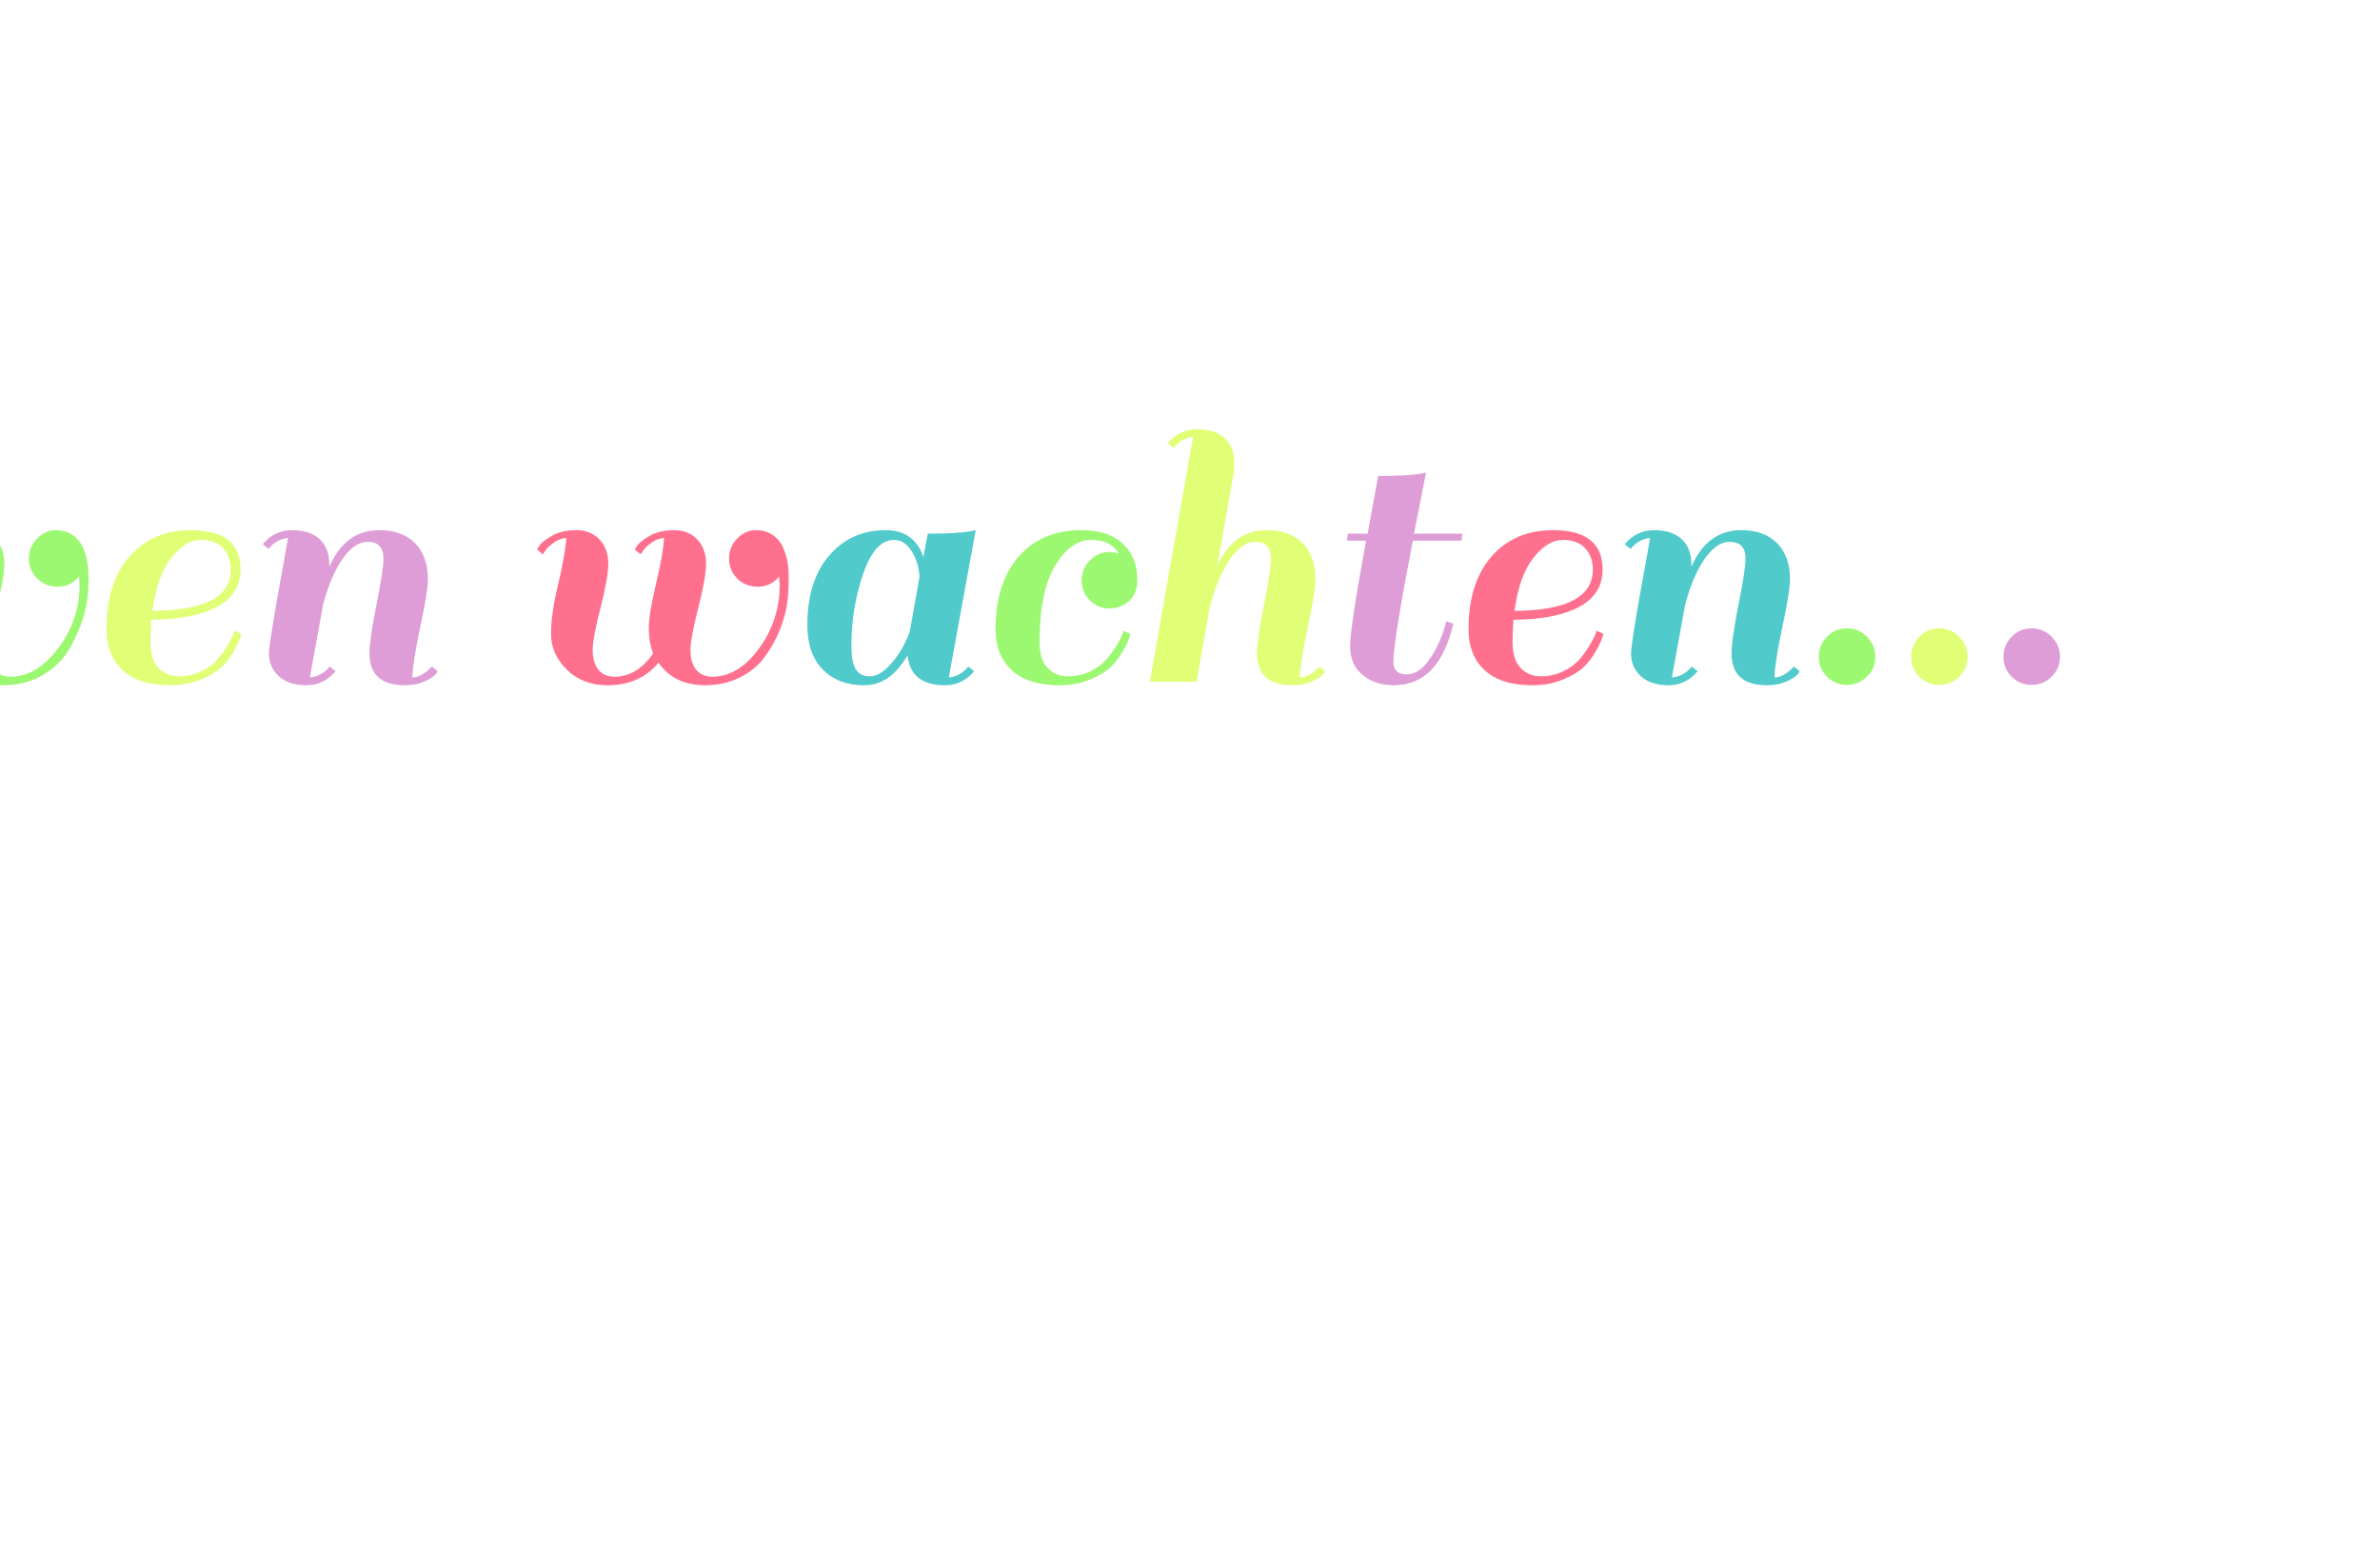
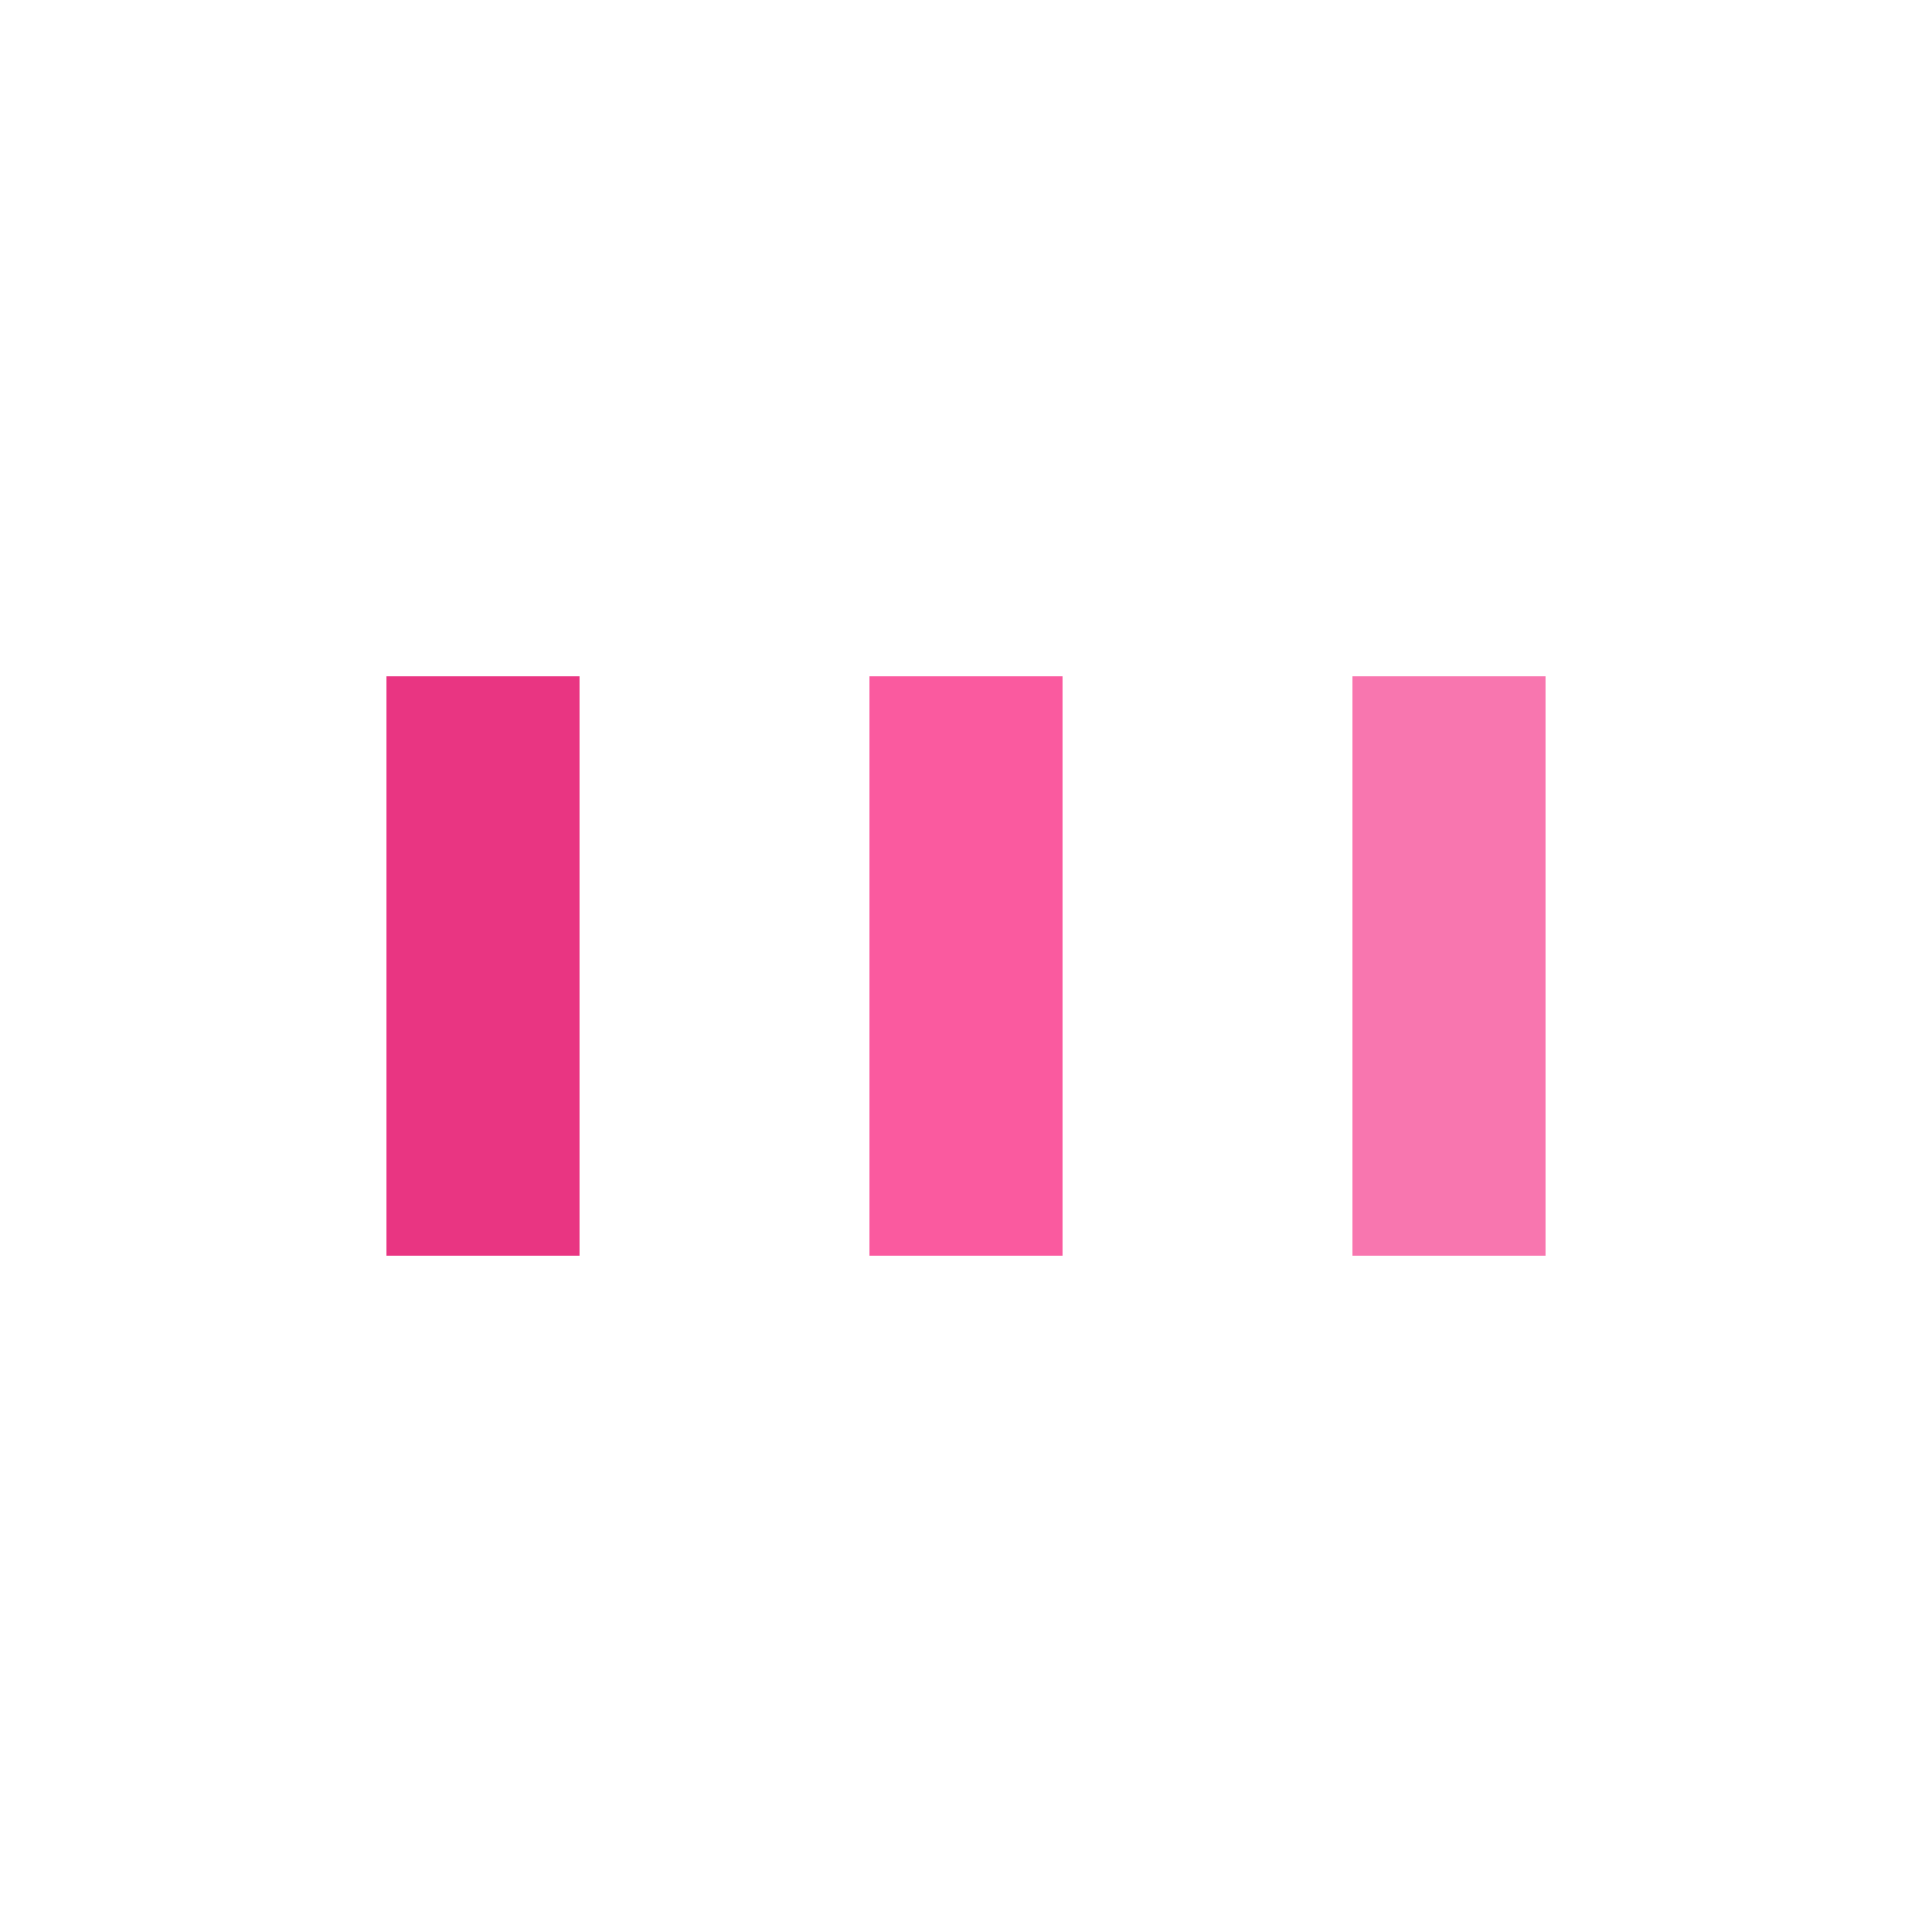
- <svg xmlns="http://www.w3.org/2000/svg" style="margin: auto; background: rgb(43, 46, 53); display: block; shape-rendering: auto;" width="281" height="183" preserveAspectRatio="xMidYMid">
-   <style type="text/css">
-   text {
-     text-anchor: middle; font-size: 46px; opacity: 0;
-   }
- </style>
-   <g style="transform-origin: 140.5px 91.5px; transform: scale(0.754098);">
-     <g transform="translate(140.5,91.5)">
-       <g transform="translate(0,0)">
-         <g class="path" style="transform: matrix(1, 0, 0, 1, 0, 0); transform-origin: -164.395px 3.636px; animation: 1.333s linear -1.238s infinite normal forwards running bounce-8a98279a-62f2-4023-a216-a78cd755f237;">
-           <path d="M16.77-23.73L16.77-23.73L16.77-23.73Q24.52-23.73 24.52-17.57L24.52-17.57L24.52-17.57Q24.52-13.72 20.89-11.74L20.89-11.74L20.89-11.74Q17.26-9.76 10.55-9.70L10.55-9.70L10.55-9.70Q10.43-7.50 10.43-6.22L10.43-6.22L10.43-6.22Q10.43-3.48 11.68-2.17L11.68-2.17L11.68-2.17Q12.93-0.85 14.82-0.85L14.82-0.85L14.82-0.85Q16.71-0.85 18.27-1.59L18.27-1.59L18.27-1.59Q19.82-2.32 20.74-3.32L20.74-3.32L20.74-3.32Q21.66-4.33 22.33-5.43L22.33-5.43L22.33-5.43Q23.55-7.44 23.55-7.99L23.55-7.99L24.64-7.50L24.64-7.50Q24.46-6.53 23.55-4.91L23.55-4.91L23.55-4.91Q22.63-3.29 21.53-2.26L21.53-2.26L21.53-2.26Q20.43-1.22 18.30-0.34L18.30-0.34L18.30-0.34Q16.16 0.55 13.54 0.55L13.54 0.55L13.54 0.55Q8.60 0.55 6.07-1.80L6.07-1.80L6.07-1.80Q3.54-4.15 3.54-8.23L3.54-8.23L3.54-8.23Q3.54-15.49 7.14-19.61L7.14-19.61L7.14-19.61Q10.74-23.73 16.77-23.73zM23.00-17.57L23.00-17.57Q23.00-19.58 21.81-20.89L21.81-20.89L21.81-20.89Q20.62-22.20 18.27-22.20L18.27-22.20L18.27-22.20Q15.92-22.20 13.69-19.40L13.69-19.40L13.69-19.40Q11.47-16.59 10.74-11.10L10.74-11.10L10.74-11.10Q23.00-11.16 23.00-17.57L23.00-17.57" fill="#51cacc" stroke="none" stroke-width="none" transform="translate(-178.485,15.22551)" style="fill: rgb(81, 202, 204);" />
-         </g>
-         <g class="path" style="transform: matrix(1, 0, 0, 1, 0, 0); transform-origin: -138.805px 3.636px; animation: 1.333s linear -1.143s infinite normal forwards running bounce-8a98279a-62f2-4023-a216-a78cd755f237;">
-           <path d="M43.80-16.16L43.80-16.16L43.80-16.16Q42.52-17.45 42.52-19.28L42.52-19.28L42.52-19.28Q42.52-21.11 43.80-22.42L43.80-22.42L43.80-22.42Q45.08-23.73 46.70-23.73L46.70-23.73L46.70-23.73Q48.31-23.73 49.44-22.91L49.44-22.91L49.44-22.91Q50.57-22.08 51.06-20.80L51.06-20.80L51.06-20.80Q51.12-20.74 51.12-20.68L51.12-20.68L51.12-20.62L51.12-20.62Q51.85-19.03 51.85-16.01L51.85-16.01L51.85-16.01Q51.85-12.99 51.15-10.49L51.15-10.49L51.15-10.49Q50.45-7.99 49.01-5.40L49.01-5.40L49.01-5.40Q47.58-2.81 44.83-1.13L44.83-1.13L44.83-1.13Q42.09 0.55 38.37 0.55L38.37 0.55L38.37 0.55Q34.65 0.55 32.18-1.89L32.18-1.89L32.18-1.89Q29.71-4.33 29.71-7.50L29.71-7.50L29.71-7.50Q29.71-10.67 30.84-15.34L30.84-15.34L30.84-15.34Q31.96-20.01 32.09-22.51L32.09-22.51L32.09-22.51Q31.11-22.45 30.20-21.81L30.20-21.81L30.20-21.81Q29.28-21.17 28.85-20.56L28.85-20.56L28.43-19.95L27.51-20.68L27.51-20.68Q27.69-21.04 28.06-21.53L28.06-21.53L28.06-21.53Q28.43-22.02 29.92-22.88L29.92-22.88L29.92-22.88Q31.41-23.73 33.67-23.73L33.67-23.73L33.67-23.73Q35.93-23.73 37.30-22.27L37.30-22.27L37.30-22.27Q38.67-20.80 38.67-18.54L38.67-18.54L38.67-18.54Q38.67-16.29 37.45-11.56L37.45-11.56L37.45-11.56Q36.23-6.83 36.23-4.91L36.23-4.91L36.23-4.91Q36.23-2.99 37.12-1.89L37.12-1.89L37.12-1.89Q38.00-0.79 39.65-0.79L39.65-0.79L39.65-0.79Q43.74-0.79 47.09-5.25L47.09-5.25L47.09-5.25Q50.45-9.70 50.45-15.19L50.45-15.19L50.45-15.19Q50.45-15.62 50.33-16.47L50.33-16.47L50.33-16.47Q49.04-14.88 47.06-14.88L47.06-14.88L47.06-14.88Q45.08-14.88 43.80-16.16" fill="#51cacc" stroke="none" stroke-width="none" transform="translate(-178.485,15.22551)" style="fill: rgb(157, 248, 113);" />
-         </g>
-         <g class="path" style="transform: matrix(1, 0, 0, 1, 0, 0); transform-origin: -113.275px 3.636px; animation: 1.333s linear -1.048s infinite normal forwards running bounce-8a98279a-62f2-4023-a216-a78cd755f237;">
-           <path d="M67.89-23.73L67.89-23.73L67.89-23.73Q75.64-23.73 75.64-17.57L75.64-17.57L75.64-17.57Q75.64-13.72 72.01-11.74L72.01-11.74L72.01-11.74Q68.38-9.76 61.67-9.70L61.67-9.70L61.67-9.70Q61.55-7.50 61.55-6.22L61.55-6.22L61.55-6.22Q61.55-3.48 62.80-2.17L62.80-2.17L62.80-2.17Q64.05-0.85 65.94-0.85L65.94-0.85L65.94-0.85Q67.83-0.85 69.39-1.59L69.39-1.59L69.39-1.59Q70.94-2.32 71.86-3.32L71.86-3.32L71.86-3.32Q72.77-4.33 73.44-5.43L73.44-5.43L73.44-5.43Q74.66-7.44 74.66-7.99L74.66-7.99L75.76-7.50L75.76-7.50Q75.58-6.53 74.66-4.91L74.66-4.91L74.66-4.91Q73.75-3.29 72.65-2.26L72.65-2.26L72.65-2.26Q71.55-1.22 69.42-0.34L69.42-0.34L69.42-0.34Q67.28 0.55 64.66 0.55L64.66 0.55L64.66 0.55Q59.72 0.55 57.19-1.80L57.19-1.80L57.19-1.80Q54.66-4.15 54.66-8.23L54.66-8.23L54.66-8.23Q54.66-15.49 58.25-19.61L58.25-19.61L58.25-19.61Q61.85-23.73 67.89-23.73zM74.11-17.57L74.11-17.57Q74.11-19.58 72.93-20.89L72.93-20.89L72.93-20.89Q71.74-22.20 69.39-22.20L69.39-22.20L69.39-22.20Q67.04-22.20 64.81-19.40L64.81-19.40L64.81-19.40Q62.59-16.59 61.85-11.10L61.85-11.10L61.85-11.10Q74.11-11.16 74.11-17.57L74.11-17.57" fill="#51cacc" stroke="none" stroke-width="none" transform="translate(-178.485,15.22551)" style="fill: rgb(224, 255, 119);" />
-         </g>
-         <g class="path" style="transform: matrix(1, 0, 0, 1, 0, 0); transform-origin: -85.67px 3.636px; animation: 1.333s linear -0.952s infinite normal forwards running bounce-8a98279a-62f2-4023-a216-a78cd755f237;">
-           <path d="M102.54-0.67L102.54-0.67L102.54-0.67Q104.00-0.67 105.59-2.38L105.59-2.38L106.51-1.65L106.51-1.65Q106.08-0.79 104.61-0.12L104.61-0.12L104.61-0.12Q103.15 0.55 101.38 0.55L101.38 0.55L101.38 0.55Q95.83 0.55 95.83-4.45L95.83-4.45L95.83-4.45Q95.83-6.59 96.93-12.08L96.93-12.08L96.93-12.08Q98.03-17.57 98.03-19.28L98.03-19.28L98.03-19.28Q98.03-21.90 95.53-21.90L95.53-21.90L95.53-21.90Q93.51-21.90 91.65-19.28L91.65-19.28L91.65-19.28Q89.79-16.65 88.57-12.08L88.57-12.08L86.50-0.67L86.50-0.67Q88.39-0.85 89.61-2.38L89.61-2.38L90.52-1.65L90.52-1.65Q88.69 0.55 85.95 0.55L85.95 0.55L85.95 0.55Q83.20 0.55 81.65-0.85L81.65-0.85L81.65-0.85Q80.09-2.26 80.09-4.51L80.09-4.51L80.09-4.51Q80.09-5.37 81.07-11.22L81.07-11.22L83.08-22.51L83.08-22.51Q81.25-22.33 80.03-20.80L80.03-20.80L79.12-21.53L79.12-21.53Q80.95-23.73 83.72-23.73L83.72-23.73L83.72-23.73Q86.50-23.73 88.02-22.33L88.02-22.33L88.02-22.33Q89.55-20.92 89.55-18.36L89.55-18.36L89.55-18.00L89.55-18.00Q92.05-23.73 97.36-23.73L97.36-23.73L97.36-23.73Q100.95-23.73 102.97-21.69L102.97-21.69L102.97-21.69Q104.98-19.64 104.98-16.04L104.98-16.04L104.98-16.04Q104.98-14.15 103.82-8.75L103.82-8.75L103.82-8.75Q102.66-3.35 102.54-0.67" fill="#51cacc" stroke="none" stroke-width="none" transform="translate(-178.485,15.22551)" style="fill: rgb(222, 157, 214);" />
-         </g>
-         <g class="path" style="transform: matrix(1, 0, 0, 1, 0, 0); transform-origin: -36.72px 3.636px; animation: 1.333s linear -0.857s infinite normal forwards running bounce-8a98279a-62f2-4023-a216-a78cd755f237;">
-           <path d="M153.41-16.16L153.41-16.16L153.41-16.16Q152.13-17.45 152.13-19.28L152.13-19.28L152.13-19.28Q152.13-21.11 153.41-22.42L153.41-22.42L153.41-22.42Q154.70-23.73 156.31-23.73L156.31-23.73L156.31-23.73Q157.93-23.73 159.06-22.91L159.06-22.91L159.06-22.91Q160.19-22.08 160.67-20.80L160.67-20.80L160.67-20.80Q160.73-20.74 160.73-20.68L160.73-20.68L160.73-20.62L160.73-20.62Q161.47-19.03 161.47-16.26L161.47-16.26L161.47-16.26Q161.47-13.48 161.10-11.53L161.10-11.53L161.10-11.53Q160.73-9.58 159.76-7.38L159.76-7.38L159.76-7.38Q158.78-5.18 157.38-3.45L157.38-3.45L157.38-3.45Q155.98-1.71 153.63-0.58L153.63-0.58L153.63-0.58Q151.28 0.55 148.41 0.55L148.41 0.55L148.41 0.55Q143.53 0.55 141.09-2.99L141.09-2.99L141.09-2.99Q138.16 0.55 133.10 0.55L133.10 0.55L133.10 0.55Q129.20 0.55 126.73-1.89L126.73-1.89L126.73-1.89Q124.26-4.33 124.26-7.50L124.26-7.50L124.26-7.50Q124.26-10.67 125.39-15.34L125.39-15.34L125.39-15.34Q126.51-20.01 126.64-22.51L126.64-22.51L126.64-22.51Q125.66-22.45 124.74-21.81L124.74-21.81L124.74-21.81Q123.83-21.17 123.40-20.56L123.40-20.56L122.98-19.95L122.06-20.68L122.06-20.68Q122.24-21.04 122.61-21.53L122.61-21.53L122.61-21.53Q122.98-22.02 124.47-22.88L124.47-22.88L124.47-22.88Q125.96-23.73 128.22-23.73L128.22-23.73L128.22-23.73Q130.48-23.73 131.85-22.27L131.85-22.27L131.85-22.27Q133.22-20.80 133.22-18.54L133.22-18.54L133.22-18.54Q133.22-16.29 132.00-11.56L132.00-11.56L132.00-11.56Q130.78-6.83 130.78-4.91L130.78-4.91L130.78-4.91Q130.78-2.99 131.67-1.89L131.67-1.89L131.67-1.89Q132.55-0.79 134.20-0.79L134.20-0.79L134.20-0.79Q137.74-0.79 140.24-4.45L140.24-4.45L140.24-4.45Q139.57-6.16 139.57-8.42L139.57-8.42L139.57-8.42Q139.57-10.67 140.70-15.34L140.70-15.34L140.70-15.34Q141.82-20.01 141.95-22.51L141.95-22.51L141.95-22.51Q140.97-22.45 140.06-21.81L140.06-21.81L140.06-21.81Q139.14-21.17 138.71-20.56L138.71-20.56L138.29-19.95L137.37-20.68L137.37-20.68Q137.56-21.04 137.92-21.53L137.92-21.53L137.92-21.53Q138.29-22.02 139.78-22.88L139.78-22.88L139.78-22.88Q141.28-23.73 143.53-23.73L143.53-23.73L143.53-23.73Q145.79-23.73 147.16-22.27L147.16-22.27L147.16-22.27Q148.53-20.80 148.53-18.54L148.53-18.54L148.53-18.54Q148.53-16.29 147.31-11.56L147.31-11.56L147.31-11.56Q146.09-6.83 146.09-4.91L146.09-4.91L146.09-4.91Q146.09-2.99 146.98-1.89L146.98-1.89L146.98-1.89Q147.86-0.79 149.51-0.79L149.51-0.79L149.51-0.79Q153.60-0.79 156.83-5.22L156.83-5.22L156.83-5.22Q160.06-9.64 160.06-15.19L160.06-15.19L160.06-15.19Q160.06-15.62 159.94-16.47L159.94-16.47L159.94-16.47Q158.66-14.88 156.68-14.88L156.68-14.88L156.68-14.88Q154.70-14.88 153.41-16.16" fill="#51cacc" stroke="none" stroke-width="none" transform="translate(-178.485,15.22551)" style="fill: rgb(255, 112, 142);" />
-         </g>
-         <g class="path" style="transform: matrix(1, 0, 0, 1, 0, 0); transform-origin: -0.915px 3.636px; animation: 1.333s linear -0.762s infinite normal forwards running bounce-8a98279a-62f2-4023-a216-a78cd755f237;">
-           <path d="M185.93 0.55L185.93 0.55L185.93 0.55Q180.56 0.55 180.07-4.15L180.07-4.15L180.07-4.15Q177.39 0.55 173.30 0.55L173.30 0.55L173.30 0.55Q169.21 0.55 166.80-1.92L166.80-1.92L166.80-1.92Q164.39-4.39 164.39-8.85L164.39-8.85L164.39-8.85Q164.39-15.80 167.81-19.76L167.81-19.76L167.81-19.76Q171.23-23.73 176.66-23.73L176.66-23.73L176.66-23.73Q181.11-23.73 182.57-19.52L182.57-19.52L182.57-19.52Q182.88-21.35 183.24-23.18L183.24-23.18L183.24-23.18Q187.76-23.18 189.95-23.55L189.95-23.55L190.75-23.73L186.54-0.67L186.54-0.67Q188.37-0.85 189.59-2.38L189.59-2.38L190.50-1.65L190.50-1.65Q188.67 0.55 185.93 0.55zM171.29-5.73L171.29-5.73Q171.29-2.99 171.99-1.92L171.99-1.92L171.99-1.92Q172.69-0.85 174.16-0.85L174.16-0.85L174.16-0.85Q175.62-0.85 177.14-2.44L177.14-2.44L177.14-2.44Q179.16-4.51 180.38-7.69L180.38-7.69L180.38-7.69Q180.56-8.48 181.08-11.50L181.08-11.50L181.08-11.50Q181.60-14.52 181.96-16.47L181.96-16.47L181.96-16.47Q181.78-18.79 180.68-20.50L180.68-20.50L180.68-20.50Q179.58-22.20 177.94-22.20L177.94-22.20L177.94-22.20Q174.95-22.20 173.12-16.87L173.12-16.87L173.12-16.87Q171.29-11.53 171.29-5.73L171.29-5.73" fill="#51cacc" stroke="none" stroke-width="none" transform="translate(-178.485,15.22551)" style="fill: rgb(81, 202, 204);" />
-         </g>
-         <g class="path" style="transform: matrix(1, 0, 0, 1, 0, 0); transform-origin: 26.475px 3.636px; animation: 1.333s linear -0.667s infinite normal forwards running bounce-8a98279a-62f2-4023-a216-a78cd755f237;">
-           <path d="M208.62-12.75L208.62-12.75L208.62-12.75Q207.34-14.03 207.34-15.86L207.34-15.86L207.34-15.86Q207.34-17.69 208.62-19.00L208.62-19.00L208.62-19.00Q209.90-20.31 211.73-20.31L211.73-20.31L211.73-20.31Q212.28-20.31 213.13-20.07L213.13-20.07L213.13-20.07Q211.97-22.20 208.80-22.20L208.80-22.20L208.80-22.20Q205.63-22.20 203.19-18.18L203.19-18.18L203.19-18.18Q200.75-14.15 200.75-6.22L200.75-6.22L200.75-6.22Q200.75-3.48 202.00-2.17L202.00-2.17L202.00-2.17Q203.25-0.85 205.14-0.85L205.14-0.85L205.14-0.85Q207.03-0.85 208.59-1.59L208.59-1.59L208.59-1.59Q210.14-2.32 211.06-3.32L211.06-3.32L211.06-3.32Q211.97-4.33 212.65-5.43L212.65-5.43L212.65-5.43Q213.87-7.44 213.87-7.99L213.87-7.99L214.96-7.50L214.96-7.50Q214.78-6.53 213.87-4.91L213.87-4.91L213.87-4.91Q212.95-3.29 211.85-2.26L211.85-2.26L211.85-2.26Q210.75-1.22 208.62-0.34L208.62-0.34L208.62-0.34Q206.48 0.55 203.86 0.55L203.86 0.55L203.86 0.55Q198.92 0.55 196.39-1.80L196.39-1.80L196.39-1.80Q193.86-4.15 193.86-8.23L193.86-8.23L193.86-8.23Q193.86-15.49 197.49-19.61L197.49-19.61L197.49-19.61Q201.12-23.73 207.34-23.73L207.34-23.73L207.34-23.73Q211.55-23.73 213.81-21.59L213.81-21.59L213.81-21.59Q216.06-19.46 216.06-15.98L216.06-15.98L216.06-15.98Q216.06-13.79 214.75-12.63L214.75-12.63L214.75-12.63Q213.44-11.47 211.67-11.47L211.67-11.47L211.67-11.47Q209.90-11.47 208.62-12.75" fill="#51cacc" stroke="none" stroke-width="none" transform="translate(-178.485,15.22551)" style="fill: rgb(157, 248, 113);" />
-         </g>
-         <g class="path" style="transform: matrix(1, 0, 0, 1, 0, 0); transform-origin: 53.25px -4.264px; animation: 1.333s linear -0.571s infinite normal forwards running bounce-8a98279a-62f2-4023-a216-a78cd755f237;">
-           <path d="M241.50-0.67L241.50-0.67L241.50-0.67Q242.96-0.67 244.55-2.38L244.55-2.38L245.46-1.65L245.46-1.65Q245.04-0.79 243.57-0.12L243.57-0.12L243.57-0.12Q242.11 0.55 240.34 0.55L240.34 0.55L240.34 0.55Q234.79 0.55 234.79-4.45L234.79-4.45L234.79-4.45Q234.79-6.59 235.89-12.08L235.89-12.08L235.89-12.08Q236.98-17.57 236.98-19.28L236.98-19.28L236.98-19.28Q236.98-21.90 234.48-21.90L234.48-21.90L234.48-21.90Q232.41-21.90 230.49-19.09L230.49-19.09L230.49-19.09Q228.57-16.29 227.35-11.47L227.35-11.47L225.33 0L218.01 0L224.78-38.31L224.78-38.31Q222.95-38.13 221.73-36.60L221.73-36.60L220.82-37.33L220.82-37.33Q222.65-39.53 225.43-39.53L225.43-39.53L225.43-39.53Q228.20-39.53 229.73-38.13L229.73-38.13L229.73-38.13Q231.25-36.72 231.25-34.16L231.25-34.16L231.25-34.16Q231.25-33.67 231.13-32.57L231.13-32.57L228.57-18.12L228.57-18.12Q231.07-23.73 236.31-23.73L236.31-23.73L236.31-23.73Q239.91-23.73 241.93-21.69L241.93-21.69L241.93-21.69Q243.94-19.64 243.94-16.04L243.94-16.04L243.94-16.04Q243.94-14.15 242.78-8.75L242.78-8.75L242.78-8.75Q241.62-3.35 241.50-0.67" fill="#51cacc" stroke="none" stroke-width="none" transform="translate(-178.485,15.22551)" style="fill: rgb(224, 255, 119);" />
-         </g>
-         <g class="path" style="transform: matrix(1, 0, 0, 1, 0, 0); transform-origin: 79.425px -0.879px; animation: 1.333s linear -0.476s infinite normal forwards running bounce-8a98279a-62f2-4023-a216-a78cd755f237;">
-           <path d="M249.00-23.18L252.11-23.18L253.76-32.21L253.76-32.21Q258.27-32.21 260.47-32.57L260.47-32.57L261.26-32.76L261.26-32.76Q260.41-28.49 259.37-23.18L259.37-23.18L266.94-23.18L266.81-22.08L259.19-22.08L259.19-22.08Q256.14-6.34 256.14-3.11L256.14-3.11L256.14-3.11Q256.14-1.16 258.21-1.16L258.21-1.16L258.21-1.16Q260.29-1.16 261.99-3.78L261.99-3.78L261.99-3.78Q263.70-6.41 264.43-9.46L264.43-9.46L265.53-9.09L265.53-9.09Q263.28 0.55 256.20 0.55L256.20 0.55L256.20 0.55Q253.27 0.55 251.32-1.07L251.32-1.07L251.32-1.07Q249.37-2.68 249.37-5.58L249.37-5.58L249.37-5.58Q249.37-8.48 251.87-22.08L251.87-22.08L248.88-22.08L249.00-23.18" fill="#51cacc" stroke="none" stroke-width="none" transform="translate(-178.485,15.22551)" style="fill: rgb(222, 157, 214);" />
-         </g>
-         <g class="path" style="transform: matrix(1, 0, 0, 1, 0, 0); transform-origin: 99.98px 3.636px; animation: 1.333s linear -0.381s infinite normal forwards running bounce-8a98279a-62f2-4023-a216-a78cd755f237;">
-           <path d="M281.15-23.73L281.15-23.73L281.15-23.73Q288.90-23.73 288.90-17.57L288.90-17.57L288.90-17.57Q288.90-13.72 285.27-11.74L285.27-11.74L285.27-11.74Q281.64-9.76 274.93-9.70L274.93-9.70L274.93-9.70Q274.80-7.50 274.80-6.22L274.80-6.22L274.80-6.22Q274.80-3.48 276.06-2.17L276.06-2.17L276.06-2.17Q277.31-0.85 279.20-0.85L279.20-0.85L279.20-0.85Q281.09-0.85 282.64-1.59L282.64-1.59L282.64-1.59Q284.20-2.32 285.11-3.32L285.11-3.32L285.11-3.32Q286.03-4.33 286.70-5.43L286.70-5.43L286.70-5.43Q287.92-7.44 287.92-7.99L287.92-7.99L289.02-7.50L289.02-7.50Q288.83-6.53 287.92-4.91L287.92-4.91L287.92-4.91Q287.00-3.29 285.91-2.26L285.91-2.26L285.91-2.26Q284.81-1.22 282.67-0.34L282.67-0.34L282.67-0.34Q280.54 0.55 277.92 0.55L277.92 0.55L277.92 0.55Q272.97 0.55 270.44-1.80L270.44-1.80L270.44-1.80Q267.91-4.15 267.91-8.23L267.91-8.23L267.91-8.23Q267.91-15.49 271.51-19.61L271.51-19.61L271.51-19.61Q275.11-23.73 281.15-23.73zM287.37-17.57L287.37-17.57Q287.37-19.58 286.18-20.89L286.18-20.89L286.18-20.89Q284.99-22.20 282.64-22.20L282.64-22.20L282.64-22.20Q280.29-22.20 278.07-19.40L278.07-19.40L278.07-19.40Q275.84-16.59 275.11-11.10L275.11-11.10L275.11-11.10Q287.37-11.16 287.37-17.57L287.37-17.57" fill="#51cacc" stroke="none" stroke-width="none" transform="translate(-178.485,15.22551)" style="fill: rgb(255, 112, 142);" />
-         </g>
-         <g class="path" style="transform: matrix(1, 0, 0, 1, 0, 0); transform-origin: 127.58px 3.636px; animation: 1.333s linear -0.286s infinite normal forwards running bounce-8a98279a-62f2-4023-a216-a78cd755f237;">
-           <path d="M315.80-0.67L315.80-0.67L315.80-0.67Q317.26-0.67 318.85-2.38L318.85-2.38L319.76-1.65L319.76-1.65Q319.33-0.79 317.87-0.12L317.87-0.12L317.87-0.12Q316.41 0.55 314.64 0.55L314.64 0.55L314.64 0.55Q309.09 0.55 309.09-4.45L309.09-4.45L309.09-4.45Q309.09-6.59 310.18-12.08L310.18-12.08L310.18-12.08Q311.28-17.57 311.28-19.28L311.28-19.28L311.28-19.28Q311.28-21.90 308.78-21.90L308.78-21.90L308.78-21.90Q306.77-21.90 304.91-19.28L304.91-19.28L304.91-19.28Q303.05-16.65 301.83-12.08L301.83-12.08L299.75-0.67L299.75-0.67Q301.64-0.85 302.86-2.38L302.86-2.38L303.78-1.65L303.78-1.65Q301.95 0.55 299.20 0.55L299.20 0.55L299.20 0.55Q296.46 0.55 294.90-0.85L294.90-0.85L294.90-0.85Q293.35-2.26 293.35-4.51L293.35-4.51L293.35-4.51Q293.35-5.37 294.32-11.22L294.32-11.22L296.34-22.51L296.34-22.51Q294.51-22.33 293.29-20.80L293.29-20.80L292.37-21.53L292.37-21.53Q294.20-23.73 296.98-23.73L296.98-23.73L296.98-23.73Q299.75-23.73 301.28-22.33L301.28-22.33L301.28-22.33Q302.80-20.92 302.80-18.36L302.80-18.36L302.80-18.00L302.80-18.00Q305.30-23.73 310.61-23.73L310.61-23.73L310.61-23.73Q314.21-23.73 316.22-21.69L316.22-21.69L316.22-21.69Q318.24-19.64 318.24-16.04L318.24-16.04L318.24-16.04Q318.24-14.15 317.08-8.75L317.08-8.75L317.08-8.75Q315.92-3.35 315.80-0.67" fill="#51cacc" stroke="none" stroke-width="none" transform="translate(-178.485,15.22551)" style="fill: rgb(81, 202, 204);" />
-         </g>
-         <g class="path" style="transform: matrix(1, 0, 0, 1, 0, 0); transform-origin: 148.69px 11.29px; animation: 1.333s linear -0.19s infinite normal forwards running bounce-8a98279a-62f2-4023-a216-a78cd755f237;">
-           <path d="M324.03-0.79L324.03-0.79L324.03-0.79Q322.75-2.07 322.75-3.90L322.75-3.90L322.75-3.90Q322.75-5.73 324.03-7.05L324.03-7.05L324.03-7.05Q325.31-8.36 327.14-8.36L327.14-8.36L327.14-8.36Q328.97-8.36 330.28-7.05L330.28-7.05L330.28-7.05Q331.60-5.73 331.60-3.90L331.60-3.90L331.60-3.90Q331.60-2.07 330.28-0.79L330.28-0.79L330.28-0.79Q328.97 0.49 327.14 0.49L327.14 0.49L327.14 0.49Q325.31 0.49 324.03-0.79" fill="#51cacc" stroke="none" stroke-width="none" transform="translate(-178.485,15.22551)" style="fill: rgb(157, 248, 113);" />
-         </g>
-         <g class="path" style="transform: matrix(1, 0, 0, 1, 0, 0); transform-origin: 163.145px 11.29px; animation: 1.333s linear -0.095s infinite normal forwards running bounce-8a98279a-62f2-4023-a216-a78cd755f237;">
-           <path d="M338.49-0.79L338.49-0.79L338.49-0.79Q337.21-2.07 337.21-3.90L337.21-3.90L337.21-3.90Q337.21-5.73 338.49-7.05L338.49-7.05L338.49-7.05Q339.77-8.36 341.60-8.36L341.60-8.36L341.60-8.36Q343.43-8.36 344.74-7.05L344.74-7.05L344.74-7.05Q346.05-5.73 346.05-3.90L346.05-3.90L346.05-3.90Q346.05-2.07 344.74-0.79L344.74-0.79L344.74-0.79Q343.43 0.49 341.60 0.49L341.60 0.49L341.60 0.49Q339.77 0.49 338.49-0.79" fill="#51cacc" stroke="none" stroke-width="none" transform="translate(-178.485,15.22551)" style="fill: rgb(224, 255, 119);" />
-         </g>
-         <g class="path" style="transform: matrix(1, 0, 0, 1, 0, 0); transform-origin: 177.6px 11.29px; animation: 1.333s linear 0s infinite normal forwards running bounce-8a98279a-62f2-4023-a216-a78cd755f237;">
-           <path d="M352.95-0.79L352.95-0.79L352.95-0.79Q351.66-2.07 351.66-3.90L351.66-3.90L351.66-3.90Q351.66-5.73 352.95-7.05L352.95-7.05L352.95-7.05Q354.23-8.36 356.06-8.36L356.06-8.36L356.06-8.36Q357.89-8.36 359.20-7.05L359.20-7.05L359.20-7.05Q360.51-5.73 360.51-3.90L360.51-3.90L360.51-3.90Q360.51-2.07 359.20-0.79L359.20-0.79L359.20-0.79Q357.89 0.49 356.06 0.49L356.06 0.49L356.06 0.49Q354.23 0.49 352.95-0.79" fill="#51cacc" stroke="none" stroke-width="none" transform="translate(-178.485,15.22551)" style="fill: rgb(222, 157, 214);" />
-         </g>
-       </g>
-     </g>
-   </g>
-   <style id="bounce-8a98279a-62f2-4023-a216-a78cd755f237" data-anikit="">@keyframes bounce-8a98279a-62f2-4023-a216-a78cd755f237
- {
-   0% {
-     animation-timing-function: cubic-bezier(0.136,0.251,0.217,0.879);
-     transform: translate(0,0px) scaleY(1);
-   }
-   37% {
-     animation-timing-function: cubic-bezier(0.767,0.184,0.838,0.716);
-     transform: translate(0,-39.96px) scaleY(1);
-   }
-   72% {
-     animation-timing-function: cubic-bezier(0.112,0.215,0.217,0.941);
-     transform: translate(0,0px) scaleY(1);
-   }
-   87% {
-     animation-timing-function: cubic-bezier(0.749,0.226,0.821,0.696);
-     transform: translate(0,19.9px) scaleY(0.602);
-   }
-   100% {
-     transform: translate(0,0px) scaleY(1);
-   }
- }</style>
+ <svg xmlns="http://www.w3.org/2000/svg" style="margin: auto; background: rgb(43, 46, 53); display: block; shape-rendering: auto;" width="200px" height="200px" viewBox="0 0 100 100" preserveAspectRatio="xMidYMid">
+   <rect x="20" y="35" width="10" height="30" fill="#e93582">
+     <animate attributeName="y" repeatCount="indefinite" dur="0.962s" calcMode="spline" keyTimes="0;0.5;1" values="26;35;35" keySplines="0 0.5 0.5 1;0 0.5 0.5 1" begin="-0.192s" />
+     <animate attributeName="height" repeatCount="indefinite" dur="0.962s" calcMode="spline" keyTimes="0;0.5;1" values="48;30;30" keySplines="0 0.5 0.5 1;0 0.5 0.5 1" begin="-0.192s" />
+   </rect>
+   <rect x="45" y="35" width="10" height="30" fill="#fa5a9f">
+     <animate attributeName="y" repeatCount="indefinite" dur="0.962s" calcMode="spline" keyTimes="0;0.5;1" values="28.25;35;35" keySplines="0 0.5 0.5 1;0 0.5 0.5 1" begin="-0.096s" />
+     <animate attributeName="height" repeatCount="indefinite" dur="0.962s" calcMode="spline" keyTimes="0;0.5;1" values="43.5;30;30" keySplines="0 0.5 0.5 1;0 0.5 0.5 1" begin="-0.096s" />
+   </rect>
+   <rect x="70" y="35" width="10" height="30" fill="#f876af">
+     <animate attributeName="y" repeatCount="indefinite" dur="0.962s" calcMode="spline" keyTimes="0;0.5;1" values="28.25;35;35" keySplines="0 0.5 0.5 1;0 0.5 0.5 1" />
+     <animate attributeName="height" repeatCount="indefinite" dur="0.962s" calcMode="spline" keyTimes="0;0.5;1" values="43.5;30;30" keySplines="0 0.5 0.5 1;0 0.5 0.5 1" />
+   </rect>
</svg>
